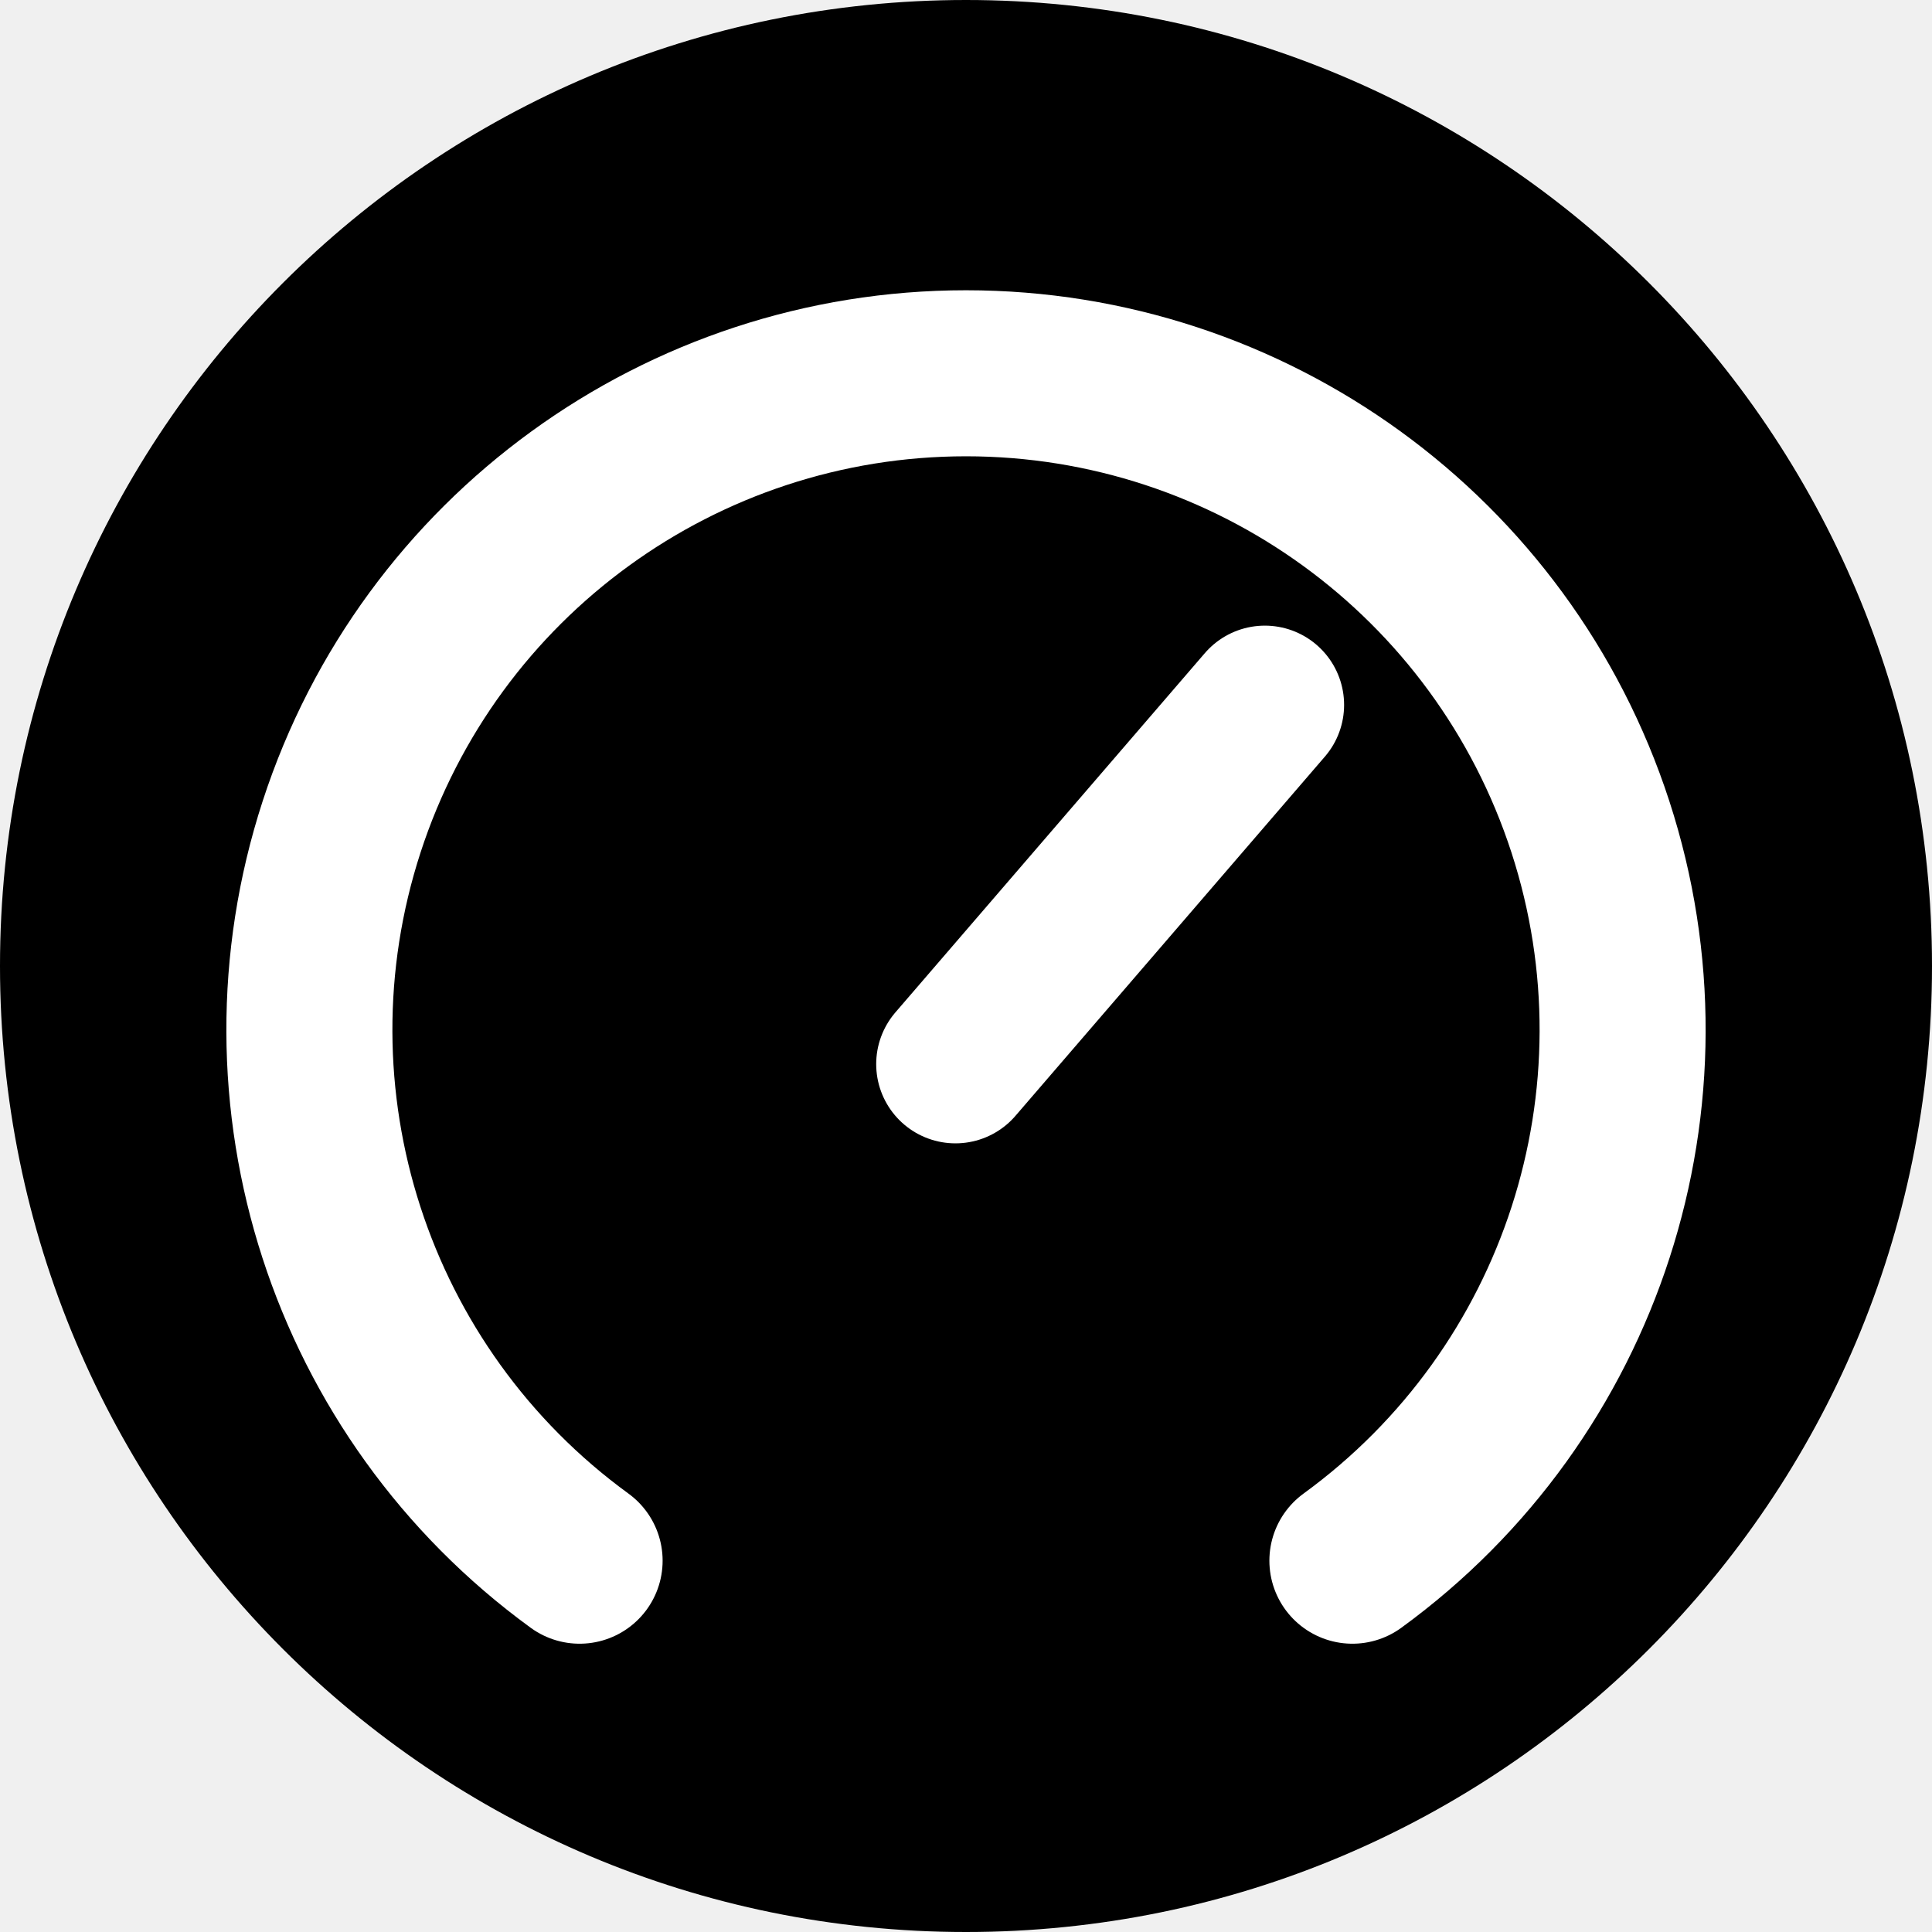
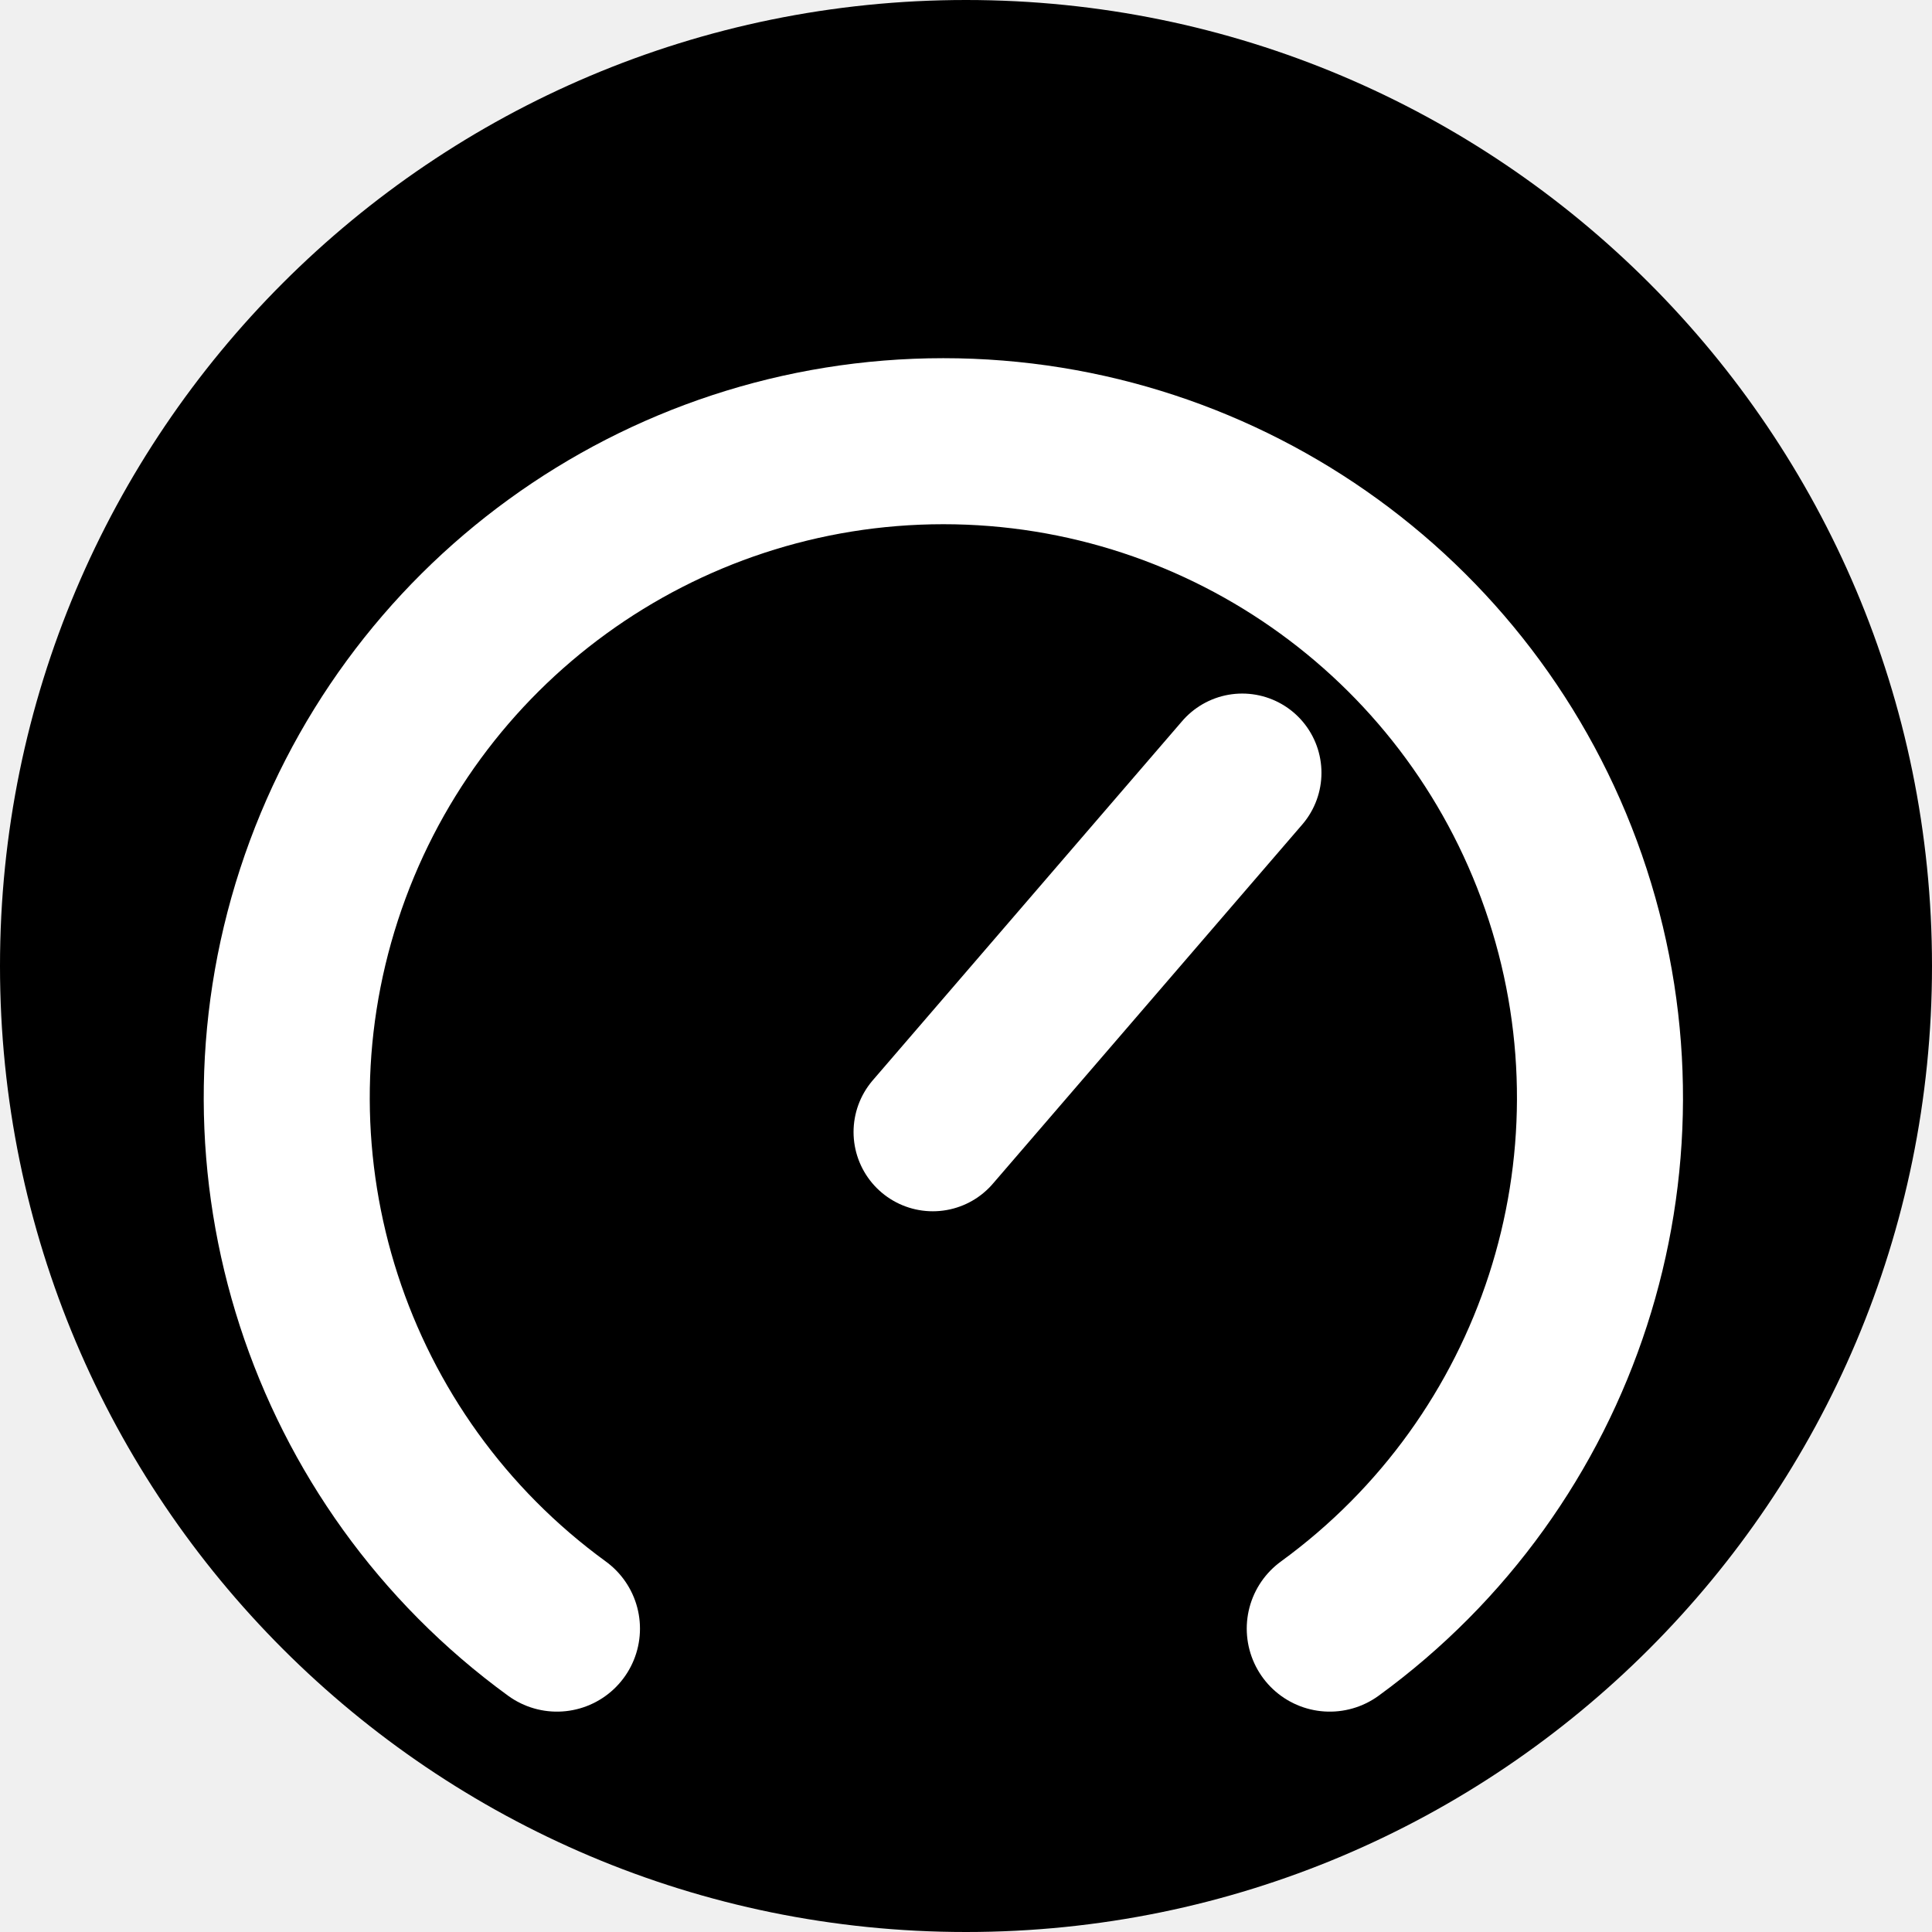
<svg xmlns="http://www.w3.org/2000/svg" width="128" height="128" viewBox="0 0 128 128" fill="none" stroke="#fff" stroke-linecap="round">
  <circle cx="64" cy="64" r="64" fill="#000" stroke="none" />
-   <g transform="translate(0 0.5)">
+   <g transform="translate(-1.5 5)">
    <path d="M38.4 102.9a43.5 43.5 0 1 1 51.2 0" stroke-width="11" />
    <path d="m63.3 70 20.5-23.8" stroke-width="10.5" />
  </g>
</svg>
